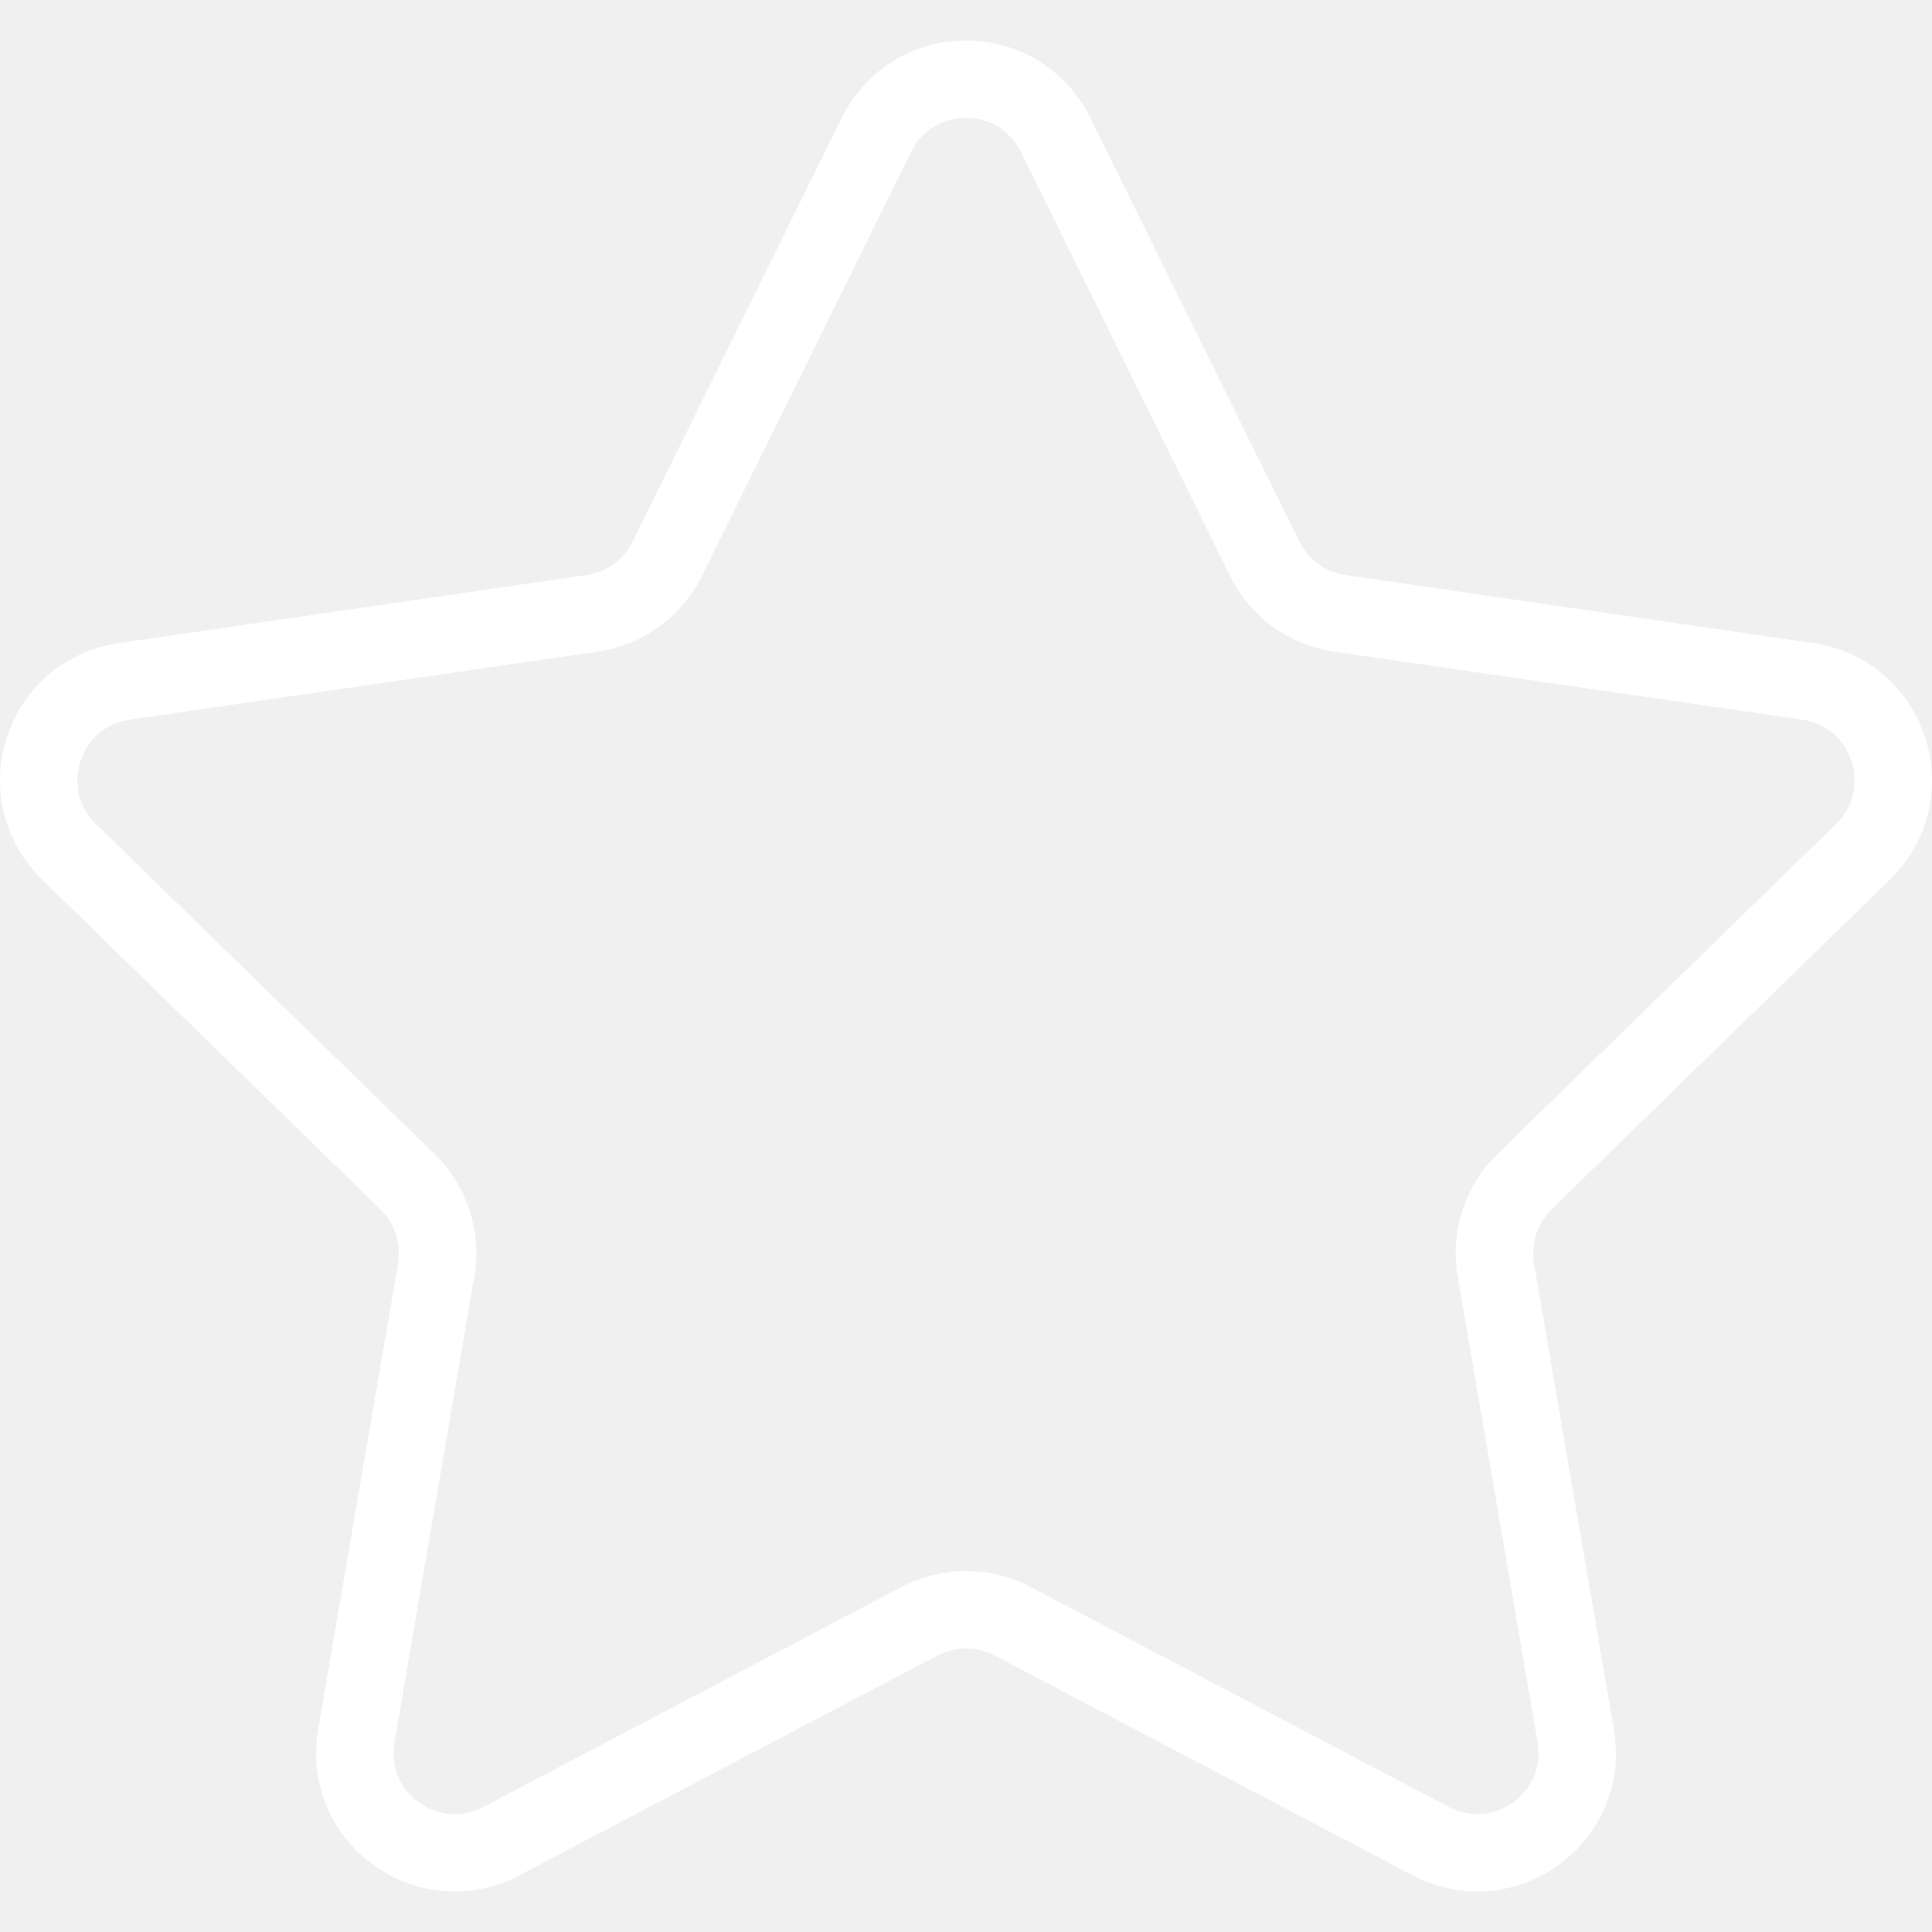
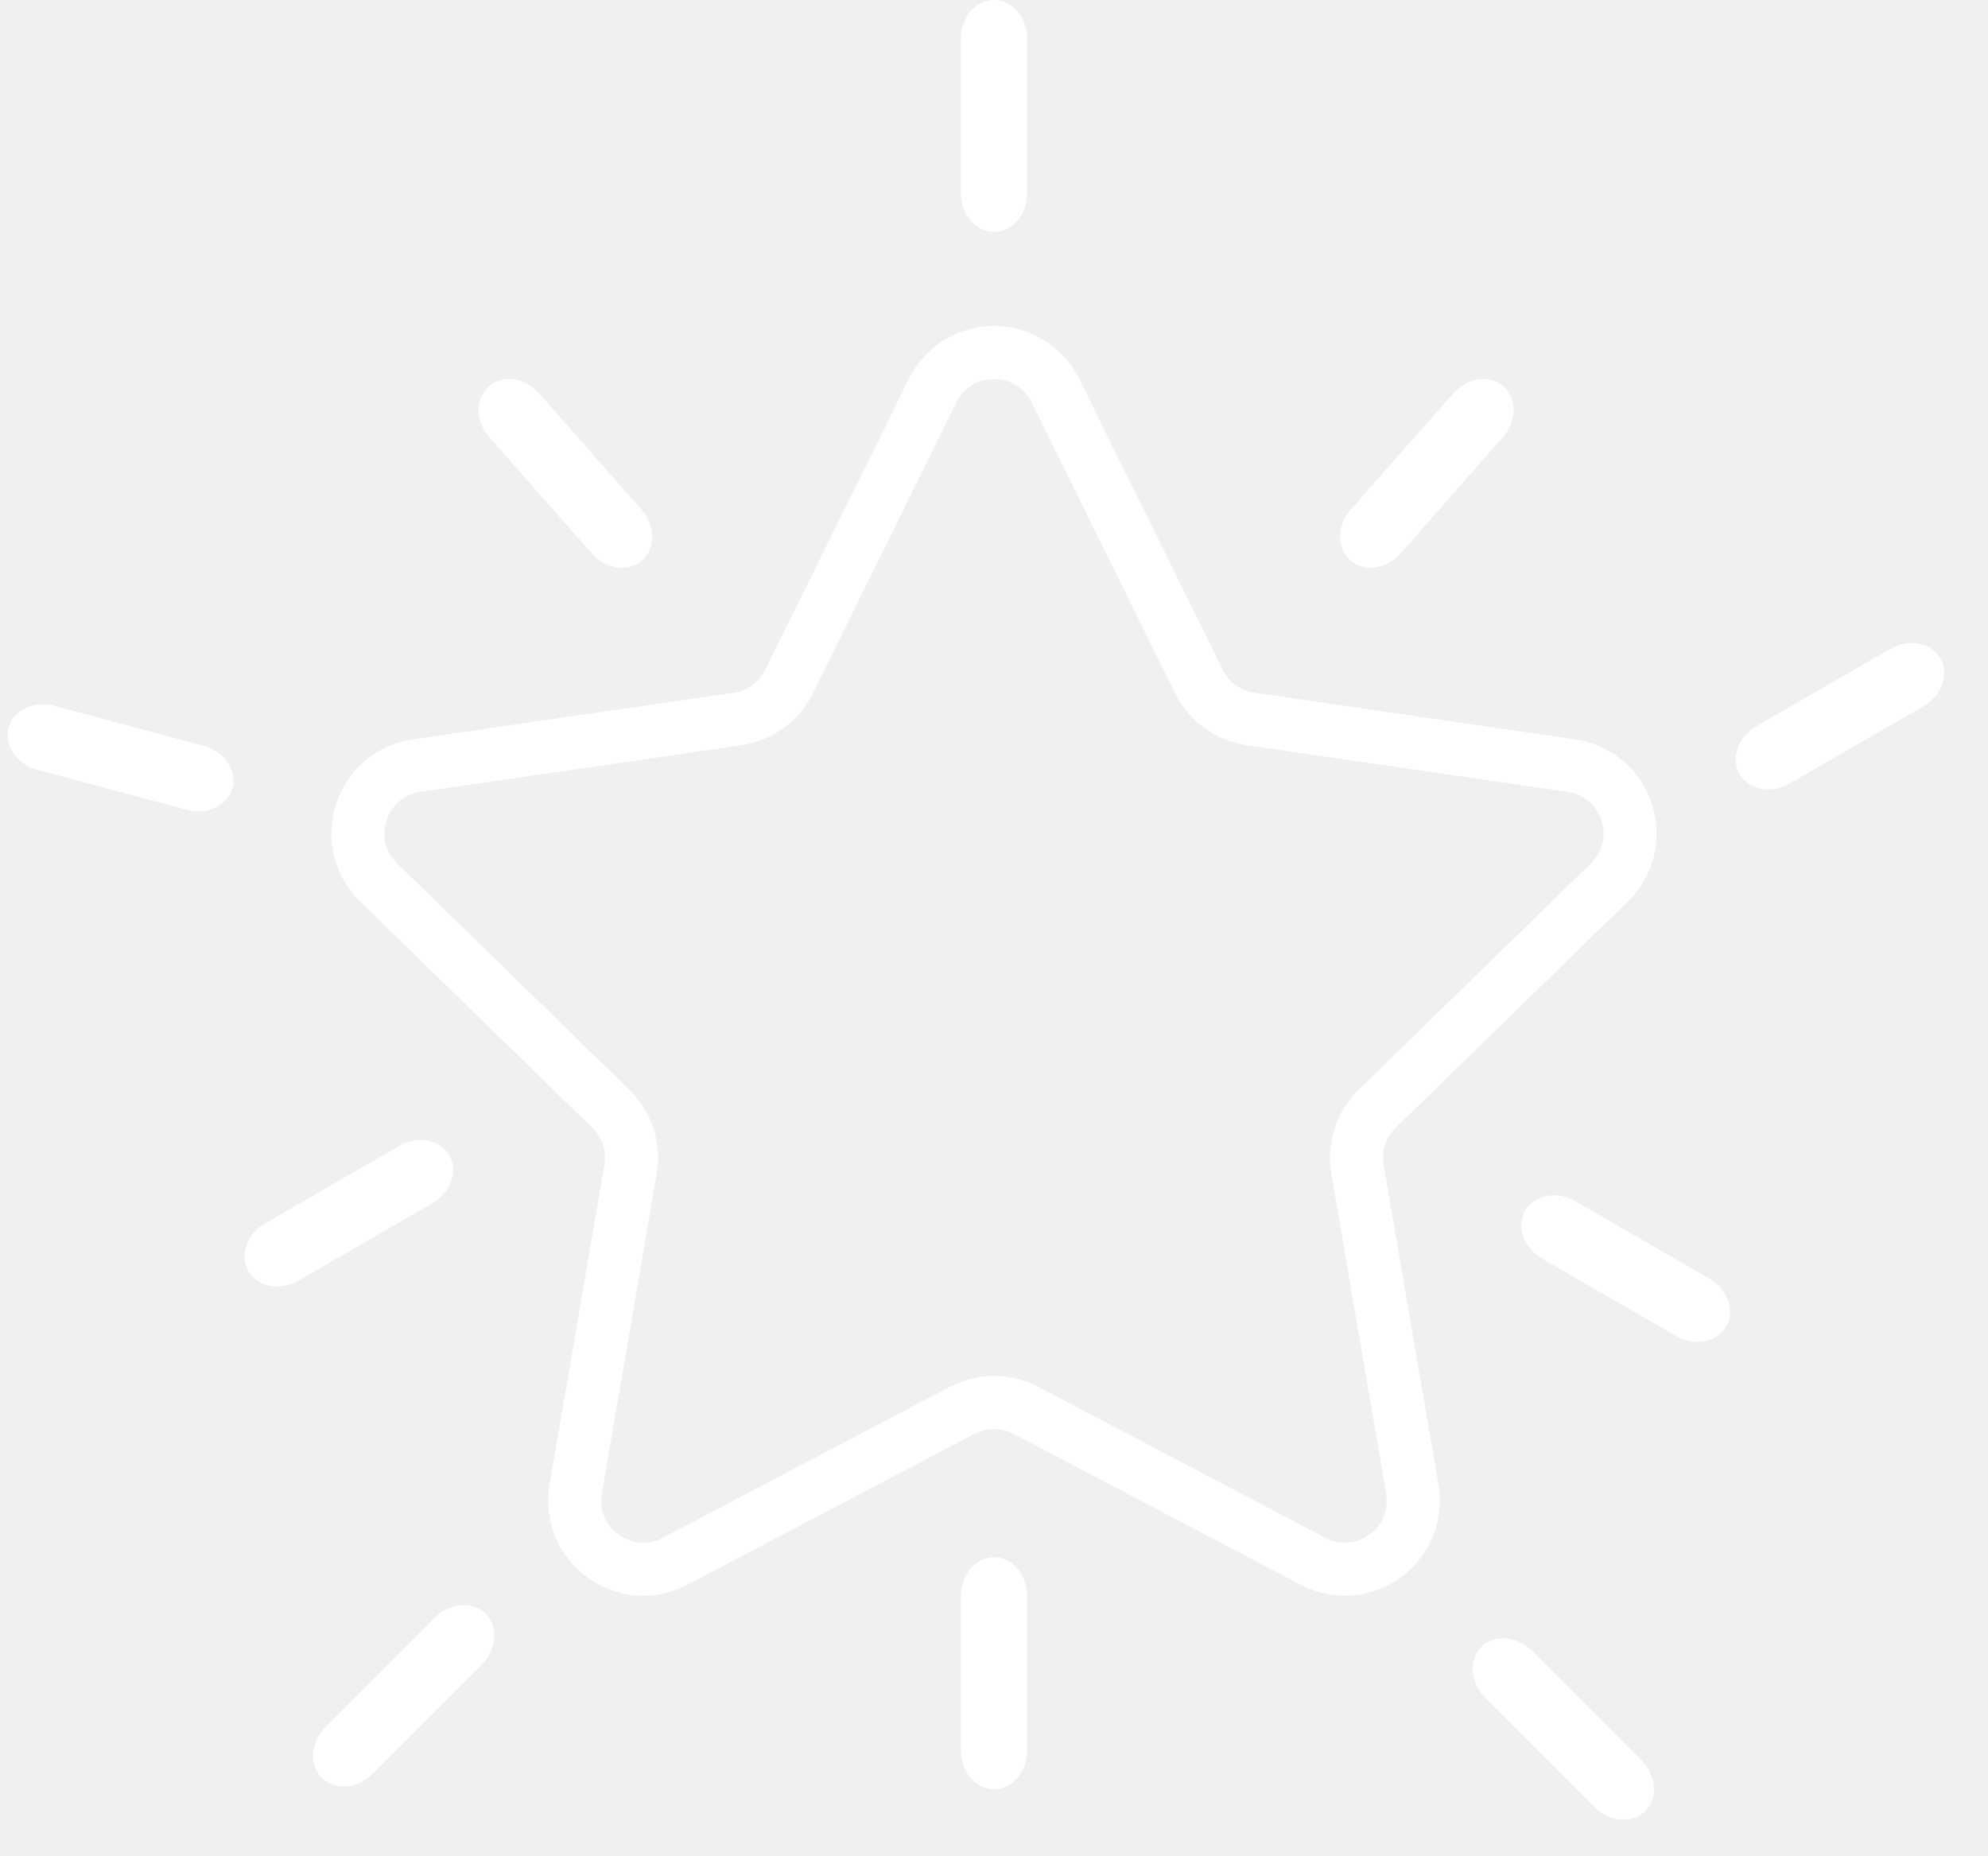
- <svg xmlns="http://www.w3.org/2000/svg" width="40" height="40" viewBox="0 0 40 40" fill="none">
-   <g clip-path="url(#clip0_30_21)">
-     <path d="M39.132 18.207C39.919 17.44 40.197 16.313 39.857 15.267C39.517 14.22 38.63 13.472 37.541 13.314L27.856 11.906C27.443 11.847 27.087 11.588 26.903 11.214L22.573 2.438C22.087 1.452 21.1 0.839 20 0.839C18.901 0.839 17.914 1.452 17.428 2.438L13.097 11.214C12.913 11.588 12.556 11.847 12.143 11.906L2.458 13.315C1.37 13.472 0.483 14.22 0.143 15.267C-0.197 16.313 0.081 17.44 0.868 18.207L7.876 25.038C8.175 25.329 8.312 25.749 8.241 26.159L6.587 35.805C6.401 36.889 6.838 37.963 7.728 38.61C8.617 39.258 9.774 39.342 10.749 38.828L19.41 34.274C19.78 34.08 20.22 34.08 20.59 34.274L29.252 38.828C29.675 39.051 30.133 39.161 30.589 39.161C31.181 39.161 31.77 38.976 32.273 38.61C33.163 37.963 33.599 36.889 33.414 35.805L31.759 26.16C31.688 25.749 31.825 25.33 32.124 25.038L39.132 18.207ZM30.181 26.43L31.835 36.076C31.918 36.561 31.73 37.025 31.331 37.315C30.931 37.604 30.434 37.639 29.998 37.412L21.335 32.856C20.918 32.638 20.458 32.527 20 32.527C19.542 32.527 19.083 32.638 18.665 32.857L10.004 37.412C9.566 37.639 9.068 37.604 8.67 37.315C8.271 37.025 8.083 36.562 8.166 36.076L9.82 26.43C9.979 25.5 9.671 24.55 8.995 23.891L1.986 17.06C1.633 16.715 1.513 16.23 1.666 15.762C1.818 15.292 2.2 14.97 2.688 14.899L12.372 13.492C13.307 13.356 14.115 12.77 14.533 11.923L18.863 3.146C19.081 2.704 19.507 2.441 19.999 2.441C20.493 2.441 20.917 2.704 21.136 3.146L25.467 11.923C25.884 12.77 26.691 13.356 27.626 13.492L37.311 14.899C37.799 14.97 38.181 15.292 38.333 15.762C38.485 16.23 38.366 16.715 38.013 17.06L31.005 23.89C30.329 24.55 30.021 25.499 30.181 26.43Z" fill="white" />
+ <svg xmlns="http://www.w3.org/2000/svg" width="60" height="56" viewBox="0 0 60 56" fill="none">
+   <g clip-path="url(#clip0_10537_2192)">
+     <path d="M49.132 27.207C49.919 26.44 50.197 25.313 49.857 24.267C49.517 23.22 48.63 22.472 47.541 22.314L37.856 20.907C37.443 20.846 37.087 20.588 36.903 20.214L32.573 11.438C32.087 10.452 31.1 9.839 30 9.839C28.901 9.839 27.914 10.452 27.428 11.438L23.097 20.214C22.913 20.588 22.556 20.846 22.143 20.907L12.458 22.315C11.37 22.472 10.483 23.22 10.143 24.267C9.803 25.313 10.081 26.44 10.868 27.207L17.876 34.038C18.175 34.329 18.312 34.749 18.241 35.159L16.587 44.805C16.401 45.889 16.838 46.963 17.728 47.61C18.617 48.258 19.774 48.342 20.749 47.828L29.41 43.274C29.78 43.08 30.22 43.08 30.59 43.274L39.252 47.828C39.675 48.051 40.133 48.161 40.589 48.161C41.181 48.161 41.77 47.976 42.273 47.61C43.163 46.963 43.599 45.889 43.414 44.805L41.759 35.16C41.688 34.749 41.825 34.33 42.124 34.038L49.132 27.207ZM40.181 35.43L41.835 45.076C41.918 45.561 41.73 46.025 41.331 46.315C40.931 46.604 40.434 46.639 39.998 46.412L31.335 41.856C30.918 41.638 30.458 41.527 30 41.527C29.542 41.527 29.083 41.638 28.665 41.857L20.004 46.412C19.566 46.639 19.069 46.604 18.67 46.315C18.271 46.025 18.083 45.562 18.166 45.076L19.82 35.43C19.979 34.5 19.671 33.55 18.995 32.891L11.986 26.06C11.633 25.715 11.513 25.23 11.666 24.762C11.818 24.292 12.2 23.97 12.688 23.899L22.372 22.492C23.307 22.356 24.115 21.77 24.533 20.923L28.863 12.146C29.081 11.704 29.507 11.441 29.999 11.441C30.493 11.441 30.917 11.704 31.136 12.146L35.467 20.923C35.884 21.77 36.691 22.356 37.626 22.492L47.311 23.899C47.799 23.97 48.181 24.292 48.333 24.762C48.485 25.23 48.366 25.715 48.013 26.06L41.005 32.891C40.329 33.55 40.021 34.499 40.181 35.43Z" fill="white" />
  </g>
+   <path d="M13.052 36.315L9.01 38.649C8.452 38.971 7.776 38.844 7.5 38.366C7.224 37.888 7.452 37.239 8.01 36.917L12.052 34.583C12.61 34.261 13.286 34.388 13.562 34.866C13.838 35.344 13.61 35.993 13.052 36.315Z" fill="white" />
+   <path d="M42.272 16.699L45.357 13.198C45.783 12.714 45.793 12.026 45.379 11.661C44.964 11.296 44.283 11.392 43.857 11.875L40.771 15.376C40.345 15.86 40.336 16.548 40.75 16.913C41.165 17.278 41.846 17.182 42.272 16.699Z" fill="white" />
+   <path d="M46.544 37.986L50.585 40.32C51.143 40.642 51.819 40.515 52.095 40.037C52.372 39.559 52.143 38.91 51.585 38.588L47.544 36.254C46.986 35.932 46.309 36.059 46.033 36.537C45.757 37.015 45.986 37.664 46.544 37.986Z" fill="white" />
+   <path d="M17.857 16.699L14.771 13.198C14.345 12.714 14.336 12.026 14.75 11.661C15.165 11.296 15.846 11.392 16.272 11.875L19.357 15.376C19.783 15.86 19.793 16.548 19.378 16.913C18.964 17.278 18.283 17.182 17.857 16.699Z" fill="white" />
+   <path d="M31 5.833V1.167C31 0.522 30.552 0 30 0C29.448 0 29 0.522 29 1.167V5.833C29 6.478 29.448 7 30 7C30.552 7 31 6.478 31 5.833Z" fill="white" />
+   <path d="M11.239 53.539L14.539 50.239C14.995 49.784 15.047 49.098 14.657 48.707C14.266 48.317 13.58 48.369 13.125 48.825L9.825 52.125C9.369 52.58 9.317 53.266 9.707 53.657C10.098 54.047 10.784 53.995 11.239 53.539Z" fill="white" />
+   <path d="M44.825 51.239L48.125 54.539C48.581 54.995 49.266 55.047 49.657 54.657C50.047 54.266 49.995 53.58 49.539 53.125L46.239 49.825C45.784 49.369 45.098 49.316 44.707 49.707C44.317 50.098 44.369 50.783 44.825 51.239Z" fill="white" />
+   <path d="M54.01 23.649L58.052 21.315C58.61 20.993 58.838 20.344 58.562 19.866C58.286 19.388 57.61 19.261 57.052 19.583L53.01 21.917C52.452 22.239 52.224 22.888 52.5 23.366C52.776 23.844 53.452 23.971 54.01 23.649Z" fill="white" />
+   <path d="M1.127 23.234L5.635 24.441C6.257 24.608 6.877 24.311 7.02 23.777C7.163 23.244 6.775 22.676 6.152 22.51L1.644 21.302C1.022 21.135 0.402 21.432 0.259 21.966C0.116 22.499 0.504 23.067 1.127 23.234Z" fill="white" />
+   <path d="M31 52.833V48.167C31 47.522 30.552 47 30 47C29.448 47 29 47.522 29 48.167V52.833C29 53.478 29.448 54 30 54C30.552 54 31 53.478 31 52.833Z" fill="white" />
  <defs>
-     <clipPath id="clip0_30_21">
-       <rect width="40" height="40" fill="white" />
+     <clipPath id="clip0_10537_2192">
+       <rect width="40" height="40" fill="white" transform="translate(10 9)" />
    </clipPath>
  </defs>
</svg>
